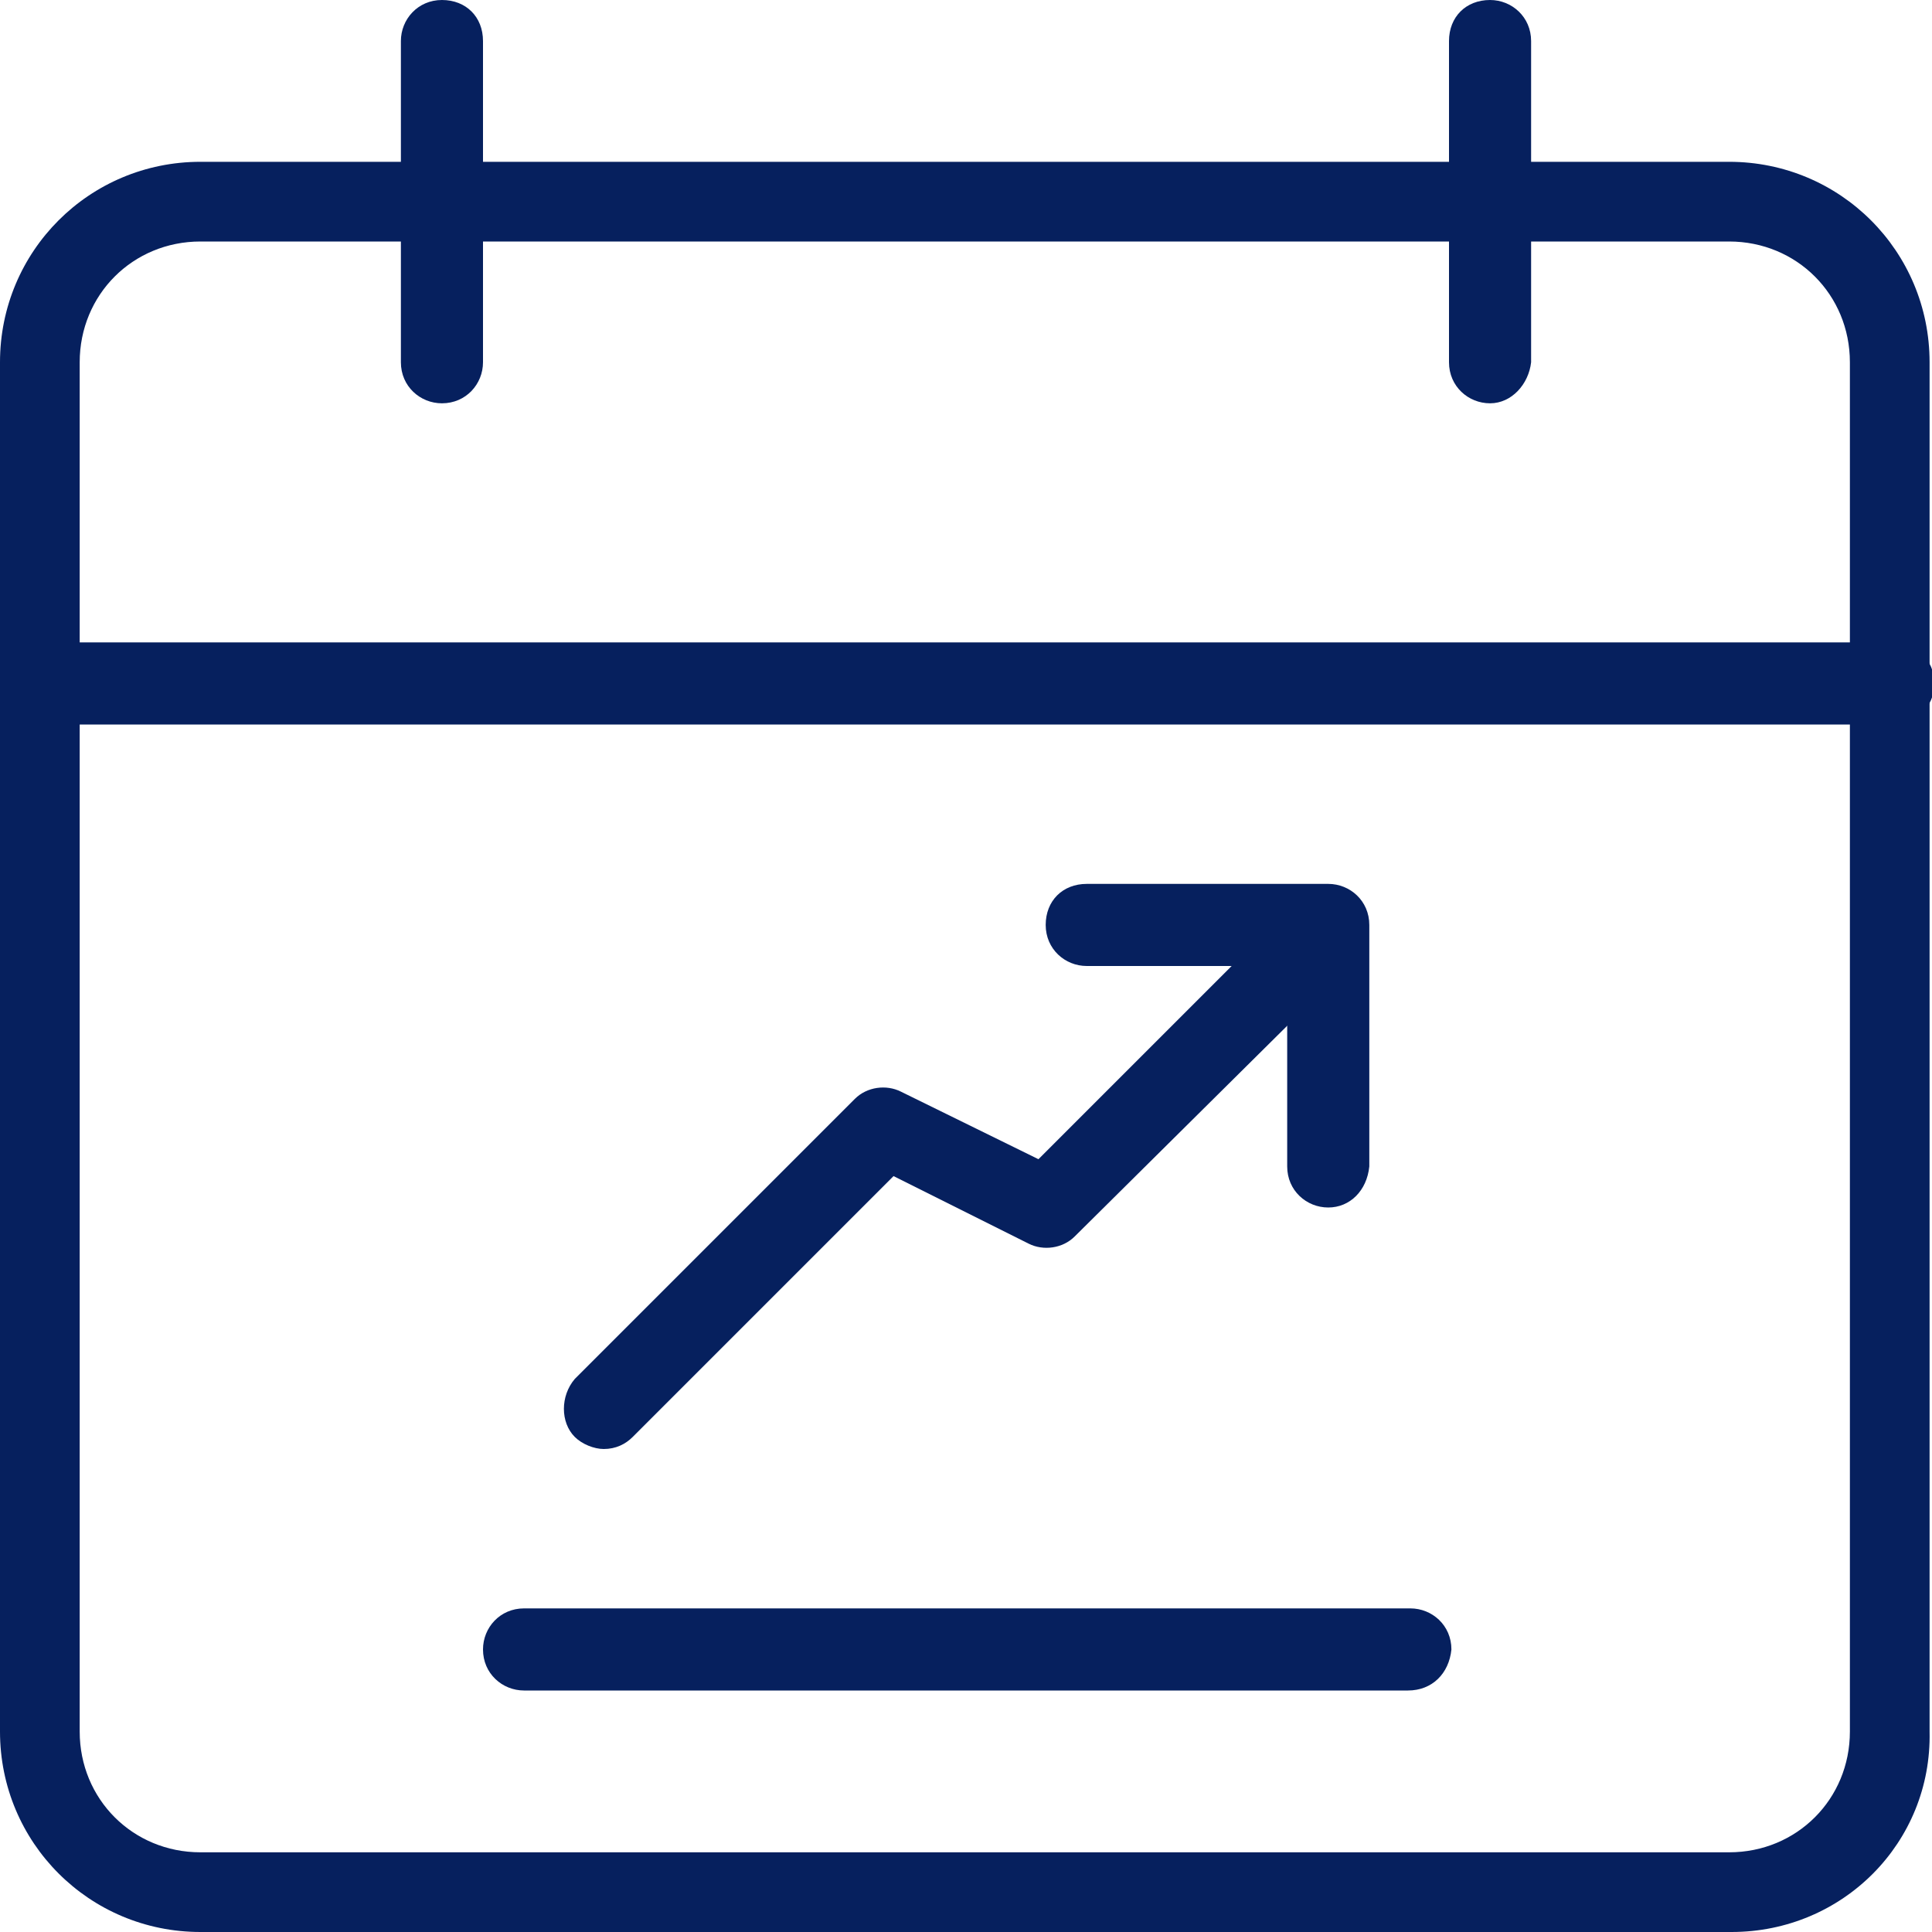
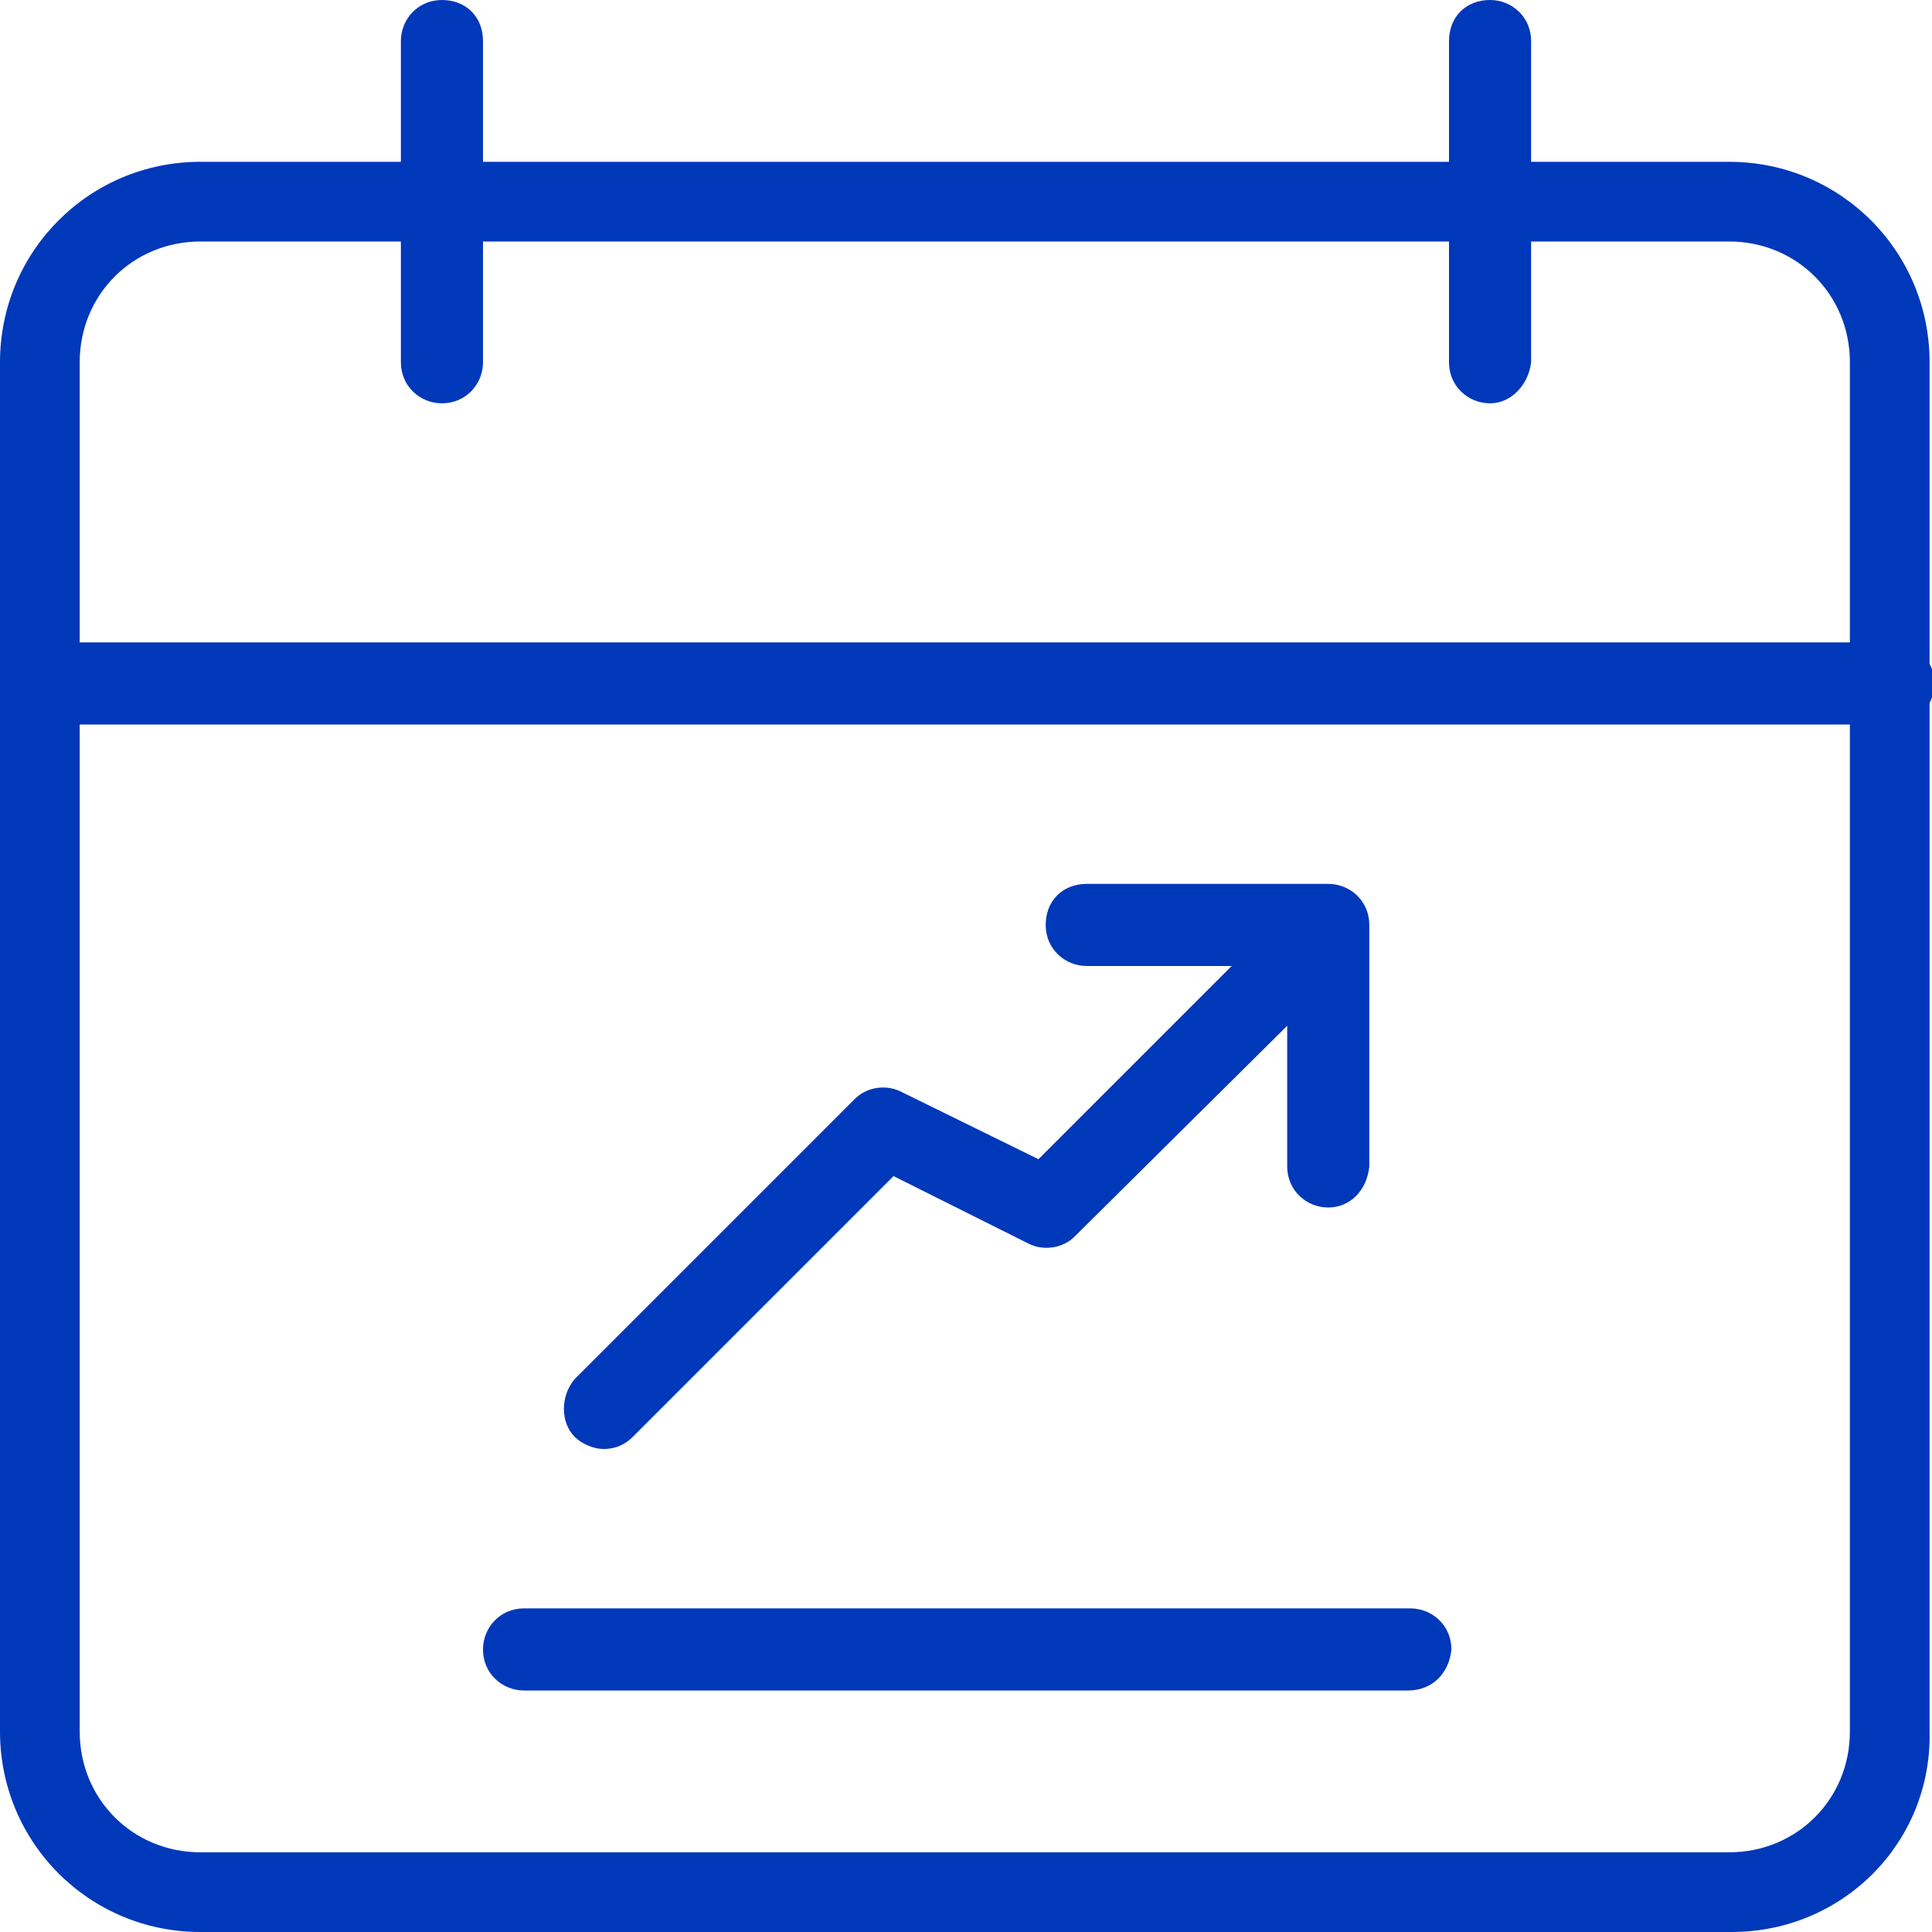
<svg xmlns="http://www.w3.org/2000/svg" version="1.1" id="_x31_" x="0px" y="0px" viewBox="0 0 80 80" style="enable-background:new 0 0 80 80;" xml:space="preserve">
  <style type="text/css">
- 	.st0{fill:#06205E;}
+ 	.st0{fill:#0038ba;}
</style>
  <path class="st0" d="M71.7,80H8.3C3.7,80,0,76.3,0,71.7V15c0-4.6,3.7-8.3,8.3-8.3h63.3c4.6,0,8.3,3.7,8.3,8.3v56.7  C80,76.3,76.3,80,71.7,80z M8.3,10c-2.8,0-5,2.2-5,5v56.7c0,2.8,2.2,5,5,5h63.3c2.8,0,5-2.2,5-5V15c0-2.8-2.2-5-5-5H8.3z" />
  <path class="st0" d="M78.3,30H1.7C0.7,30,0,29.3,0,28.3s0.7-1.7,1.7-1.7h76.7c0.9,0,1.7,0.7,1.7,1.7S79.3,30,78.3,30z" />
  <path class="st0" d="M18.3,16.7c-0.9,0-1.7-0.7-1.7-1.7V1.7c0-0.9,0.7-1.7,1.7-1.7S20,0.7,20,1.7V15C20,15.9,19.3,16.7,18.3,16.7z" />
  <path class="st0" d="M61.7,16.7c-0.9,0-1.7-0.7-1.7-1.7V1.7C60,0.7,60.7,0,61.7,0c0.9,0,1.7,0.7,1.7,1.7V15  C63.3,15.9,62.6,16.7,61.7,16.7z" />
  <path class="st0" d="M58.3,70H21.7c-0.9,0-1.7-0.7-1.7-1.7c0-0.9,0.7-1.7,1.7-1.7h36.7c0.9,0,1.7,0.7,1.7,1.7  C60,69.3,59.3,70,58.3,70z" />
  <g>
    <path class="st0" d="M25,60c-0.4,0-0.9-0.2-1.2-0.5c-0.6-0.6-0.6-1.7,0-2.4l11.6-11.6c0.5-0.5,1.3-0.6,1.9-0.3L43,48l10.8-10.8   c0.6-0.6,1.7-0.6,2.4,0c0.6,0.6,0.6,1.7,0,2.4L44.5,51.2c-0.5,0.5-1.3,0.6-1.9,0.3L37,48.7L26.2,59.5C25.9,59.8,25.5,60,25,60   L25,60z" />
    <path class="st0" d="M55,50c-0.9,0-1.7-0.7-1.7-1.7V40H45c-0.9,0-1.7-0.7-1.7-1.7s0.7-1.7,1.7-1.7h10c0.9,0,1.7,0.7,1.7,1.7v10   C56.6,49.3,55.9,50,55,50z" />
  </g>
</svg>
